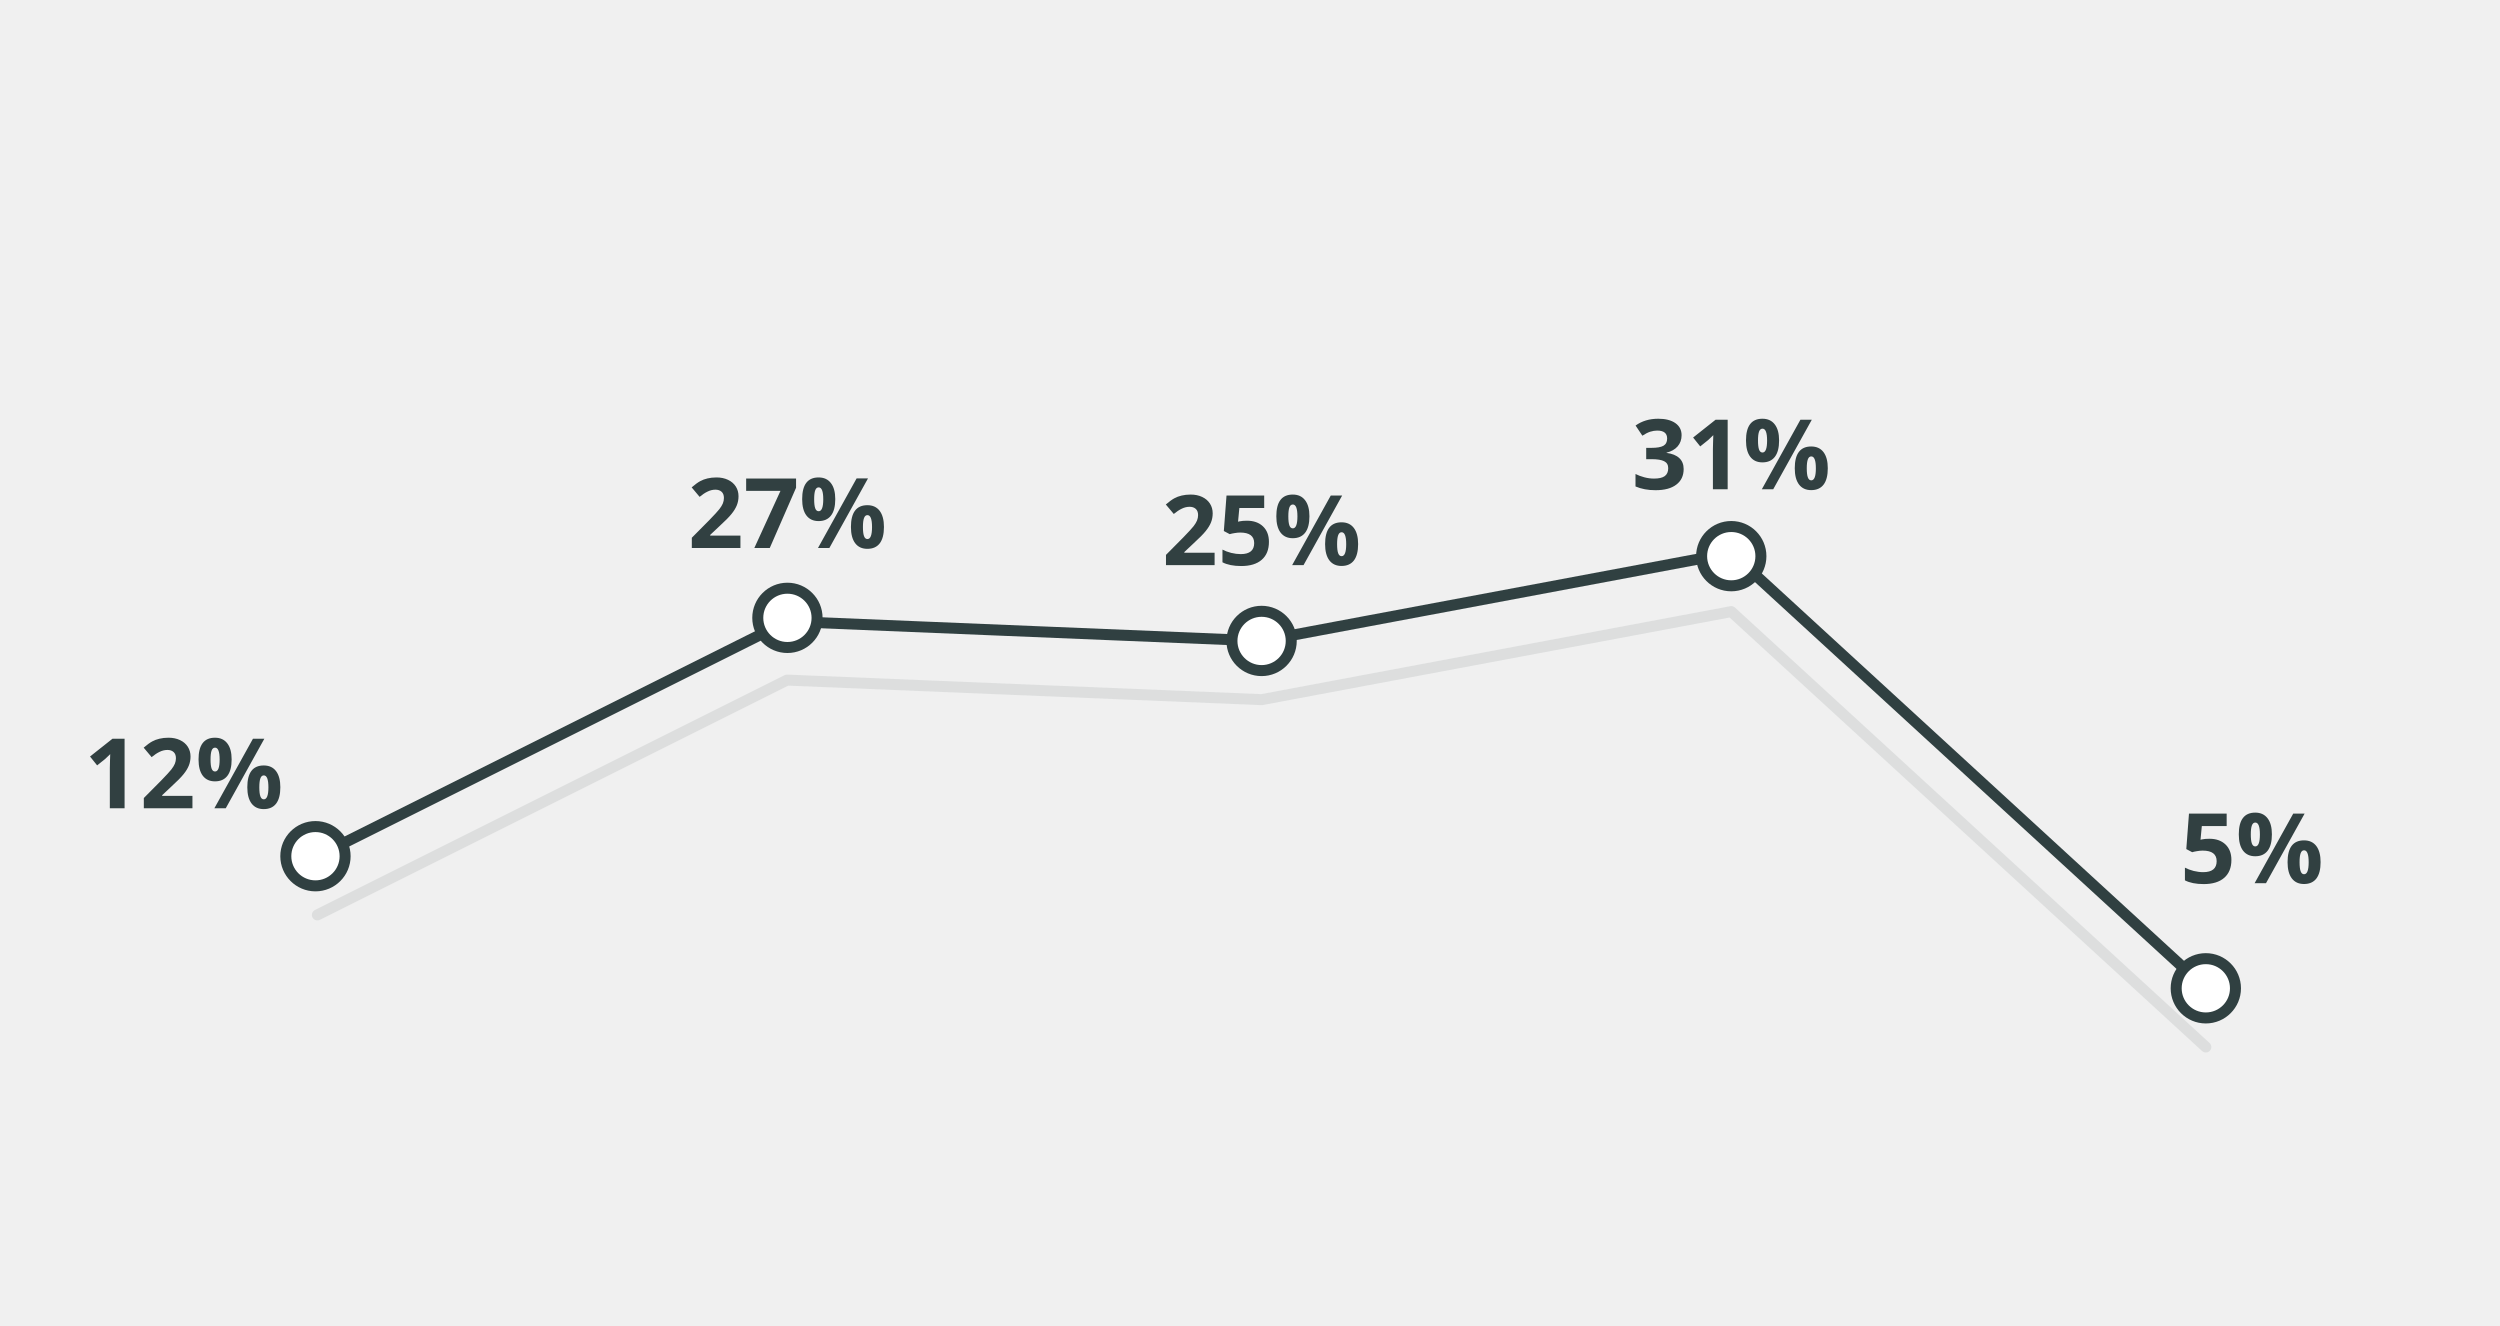
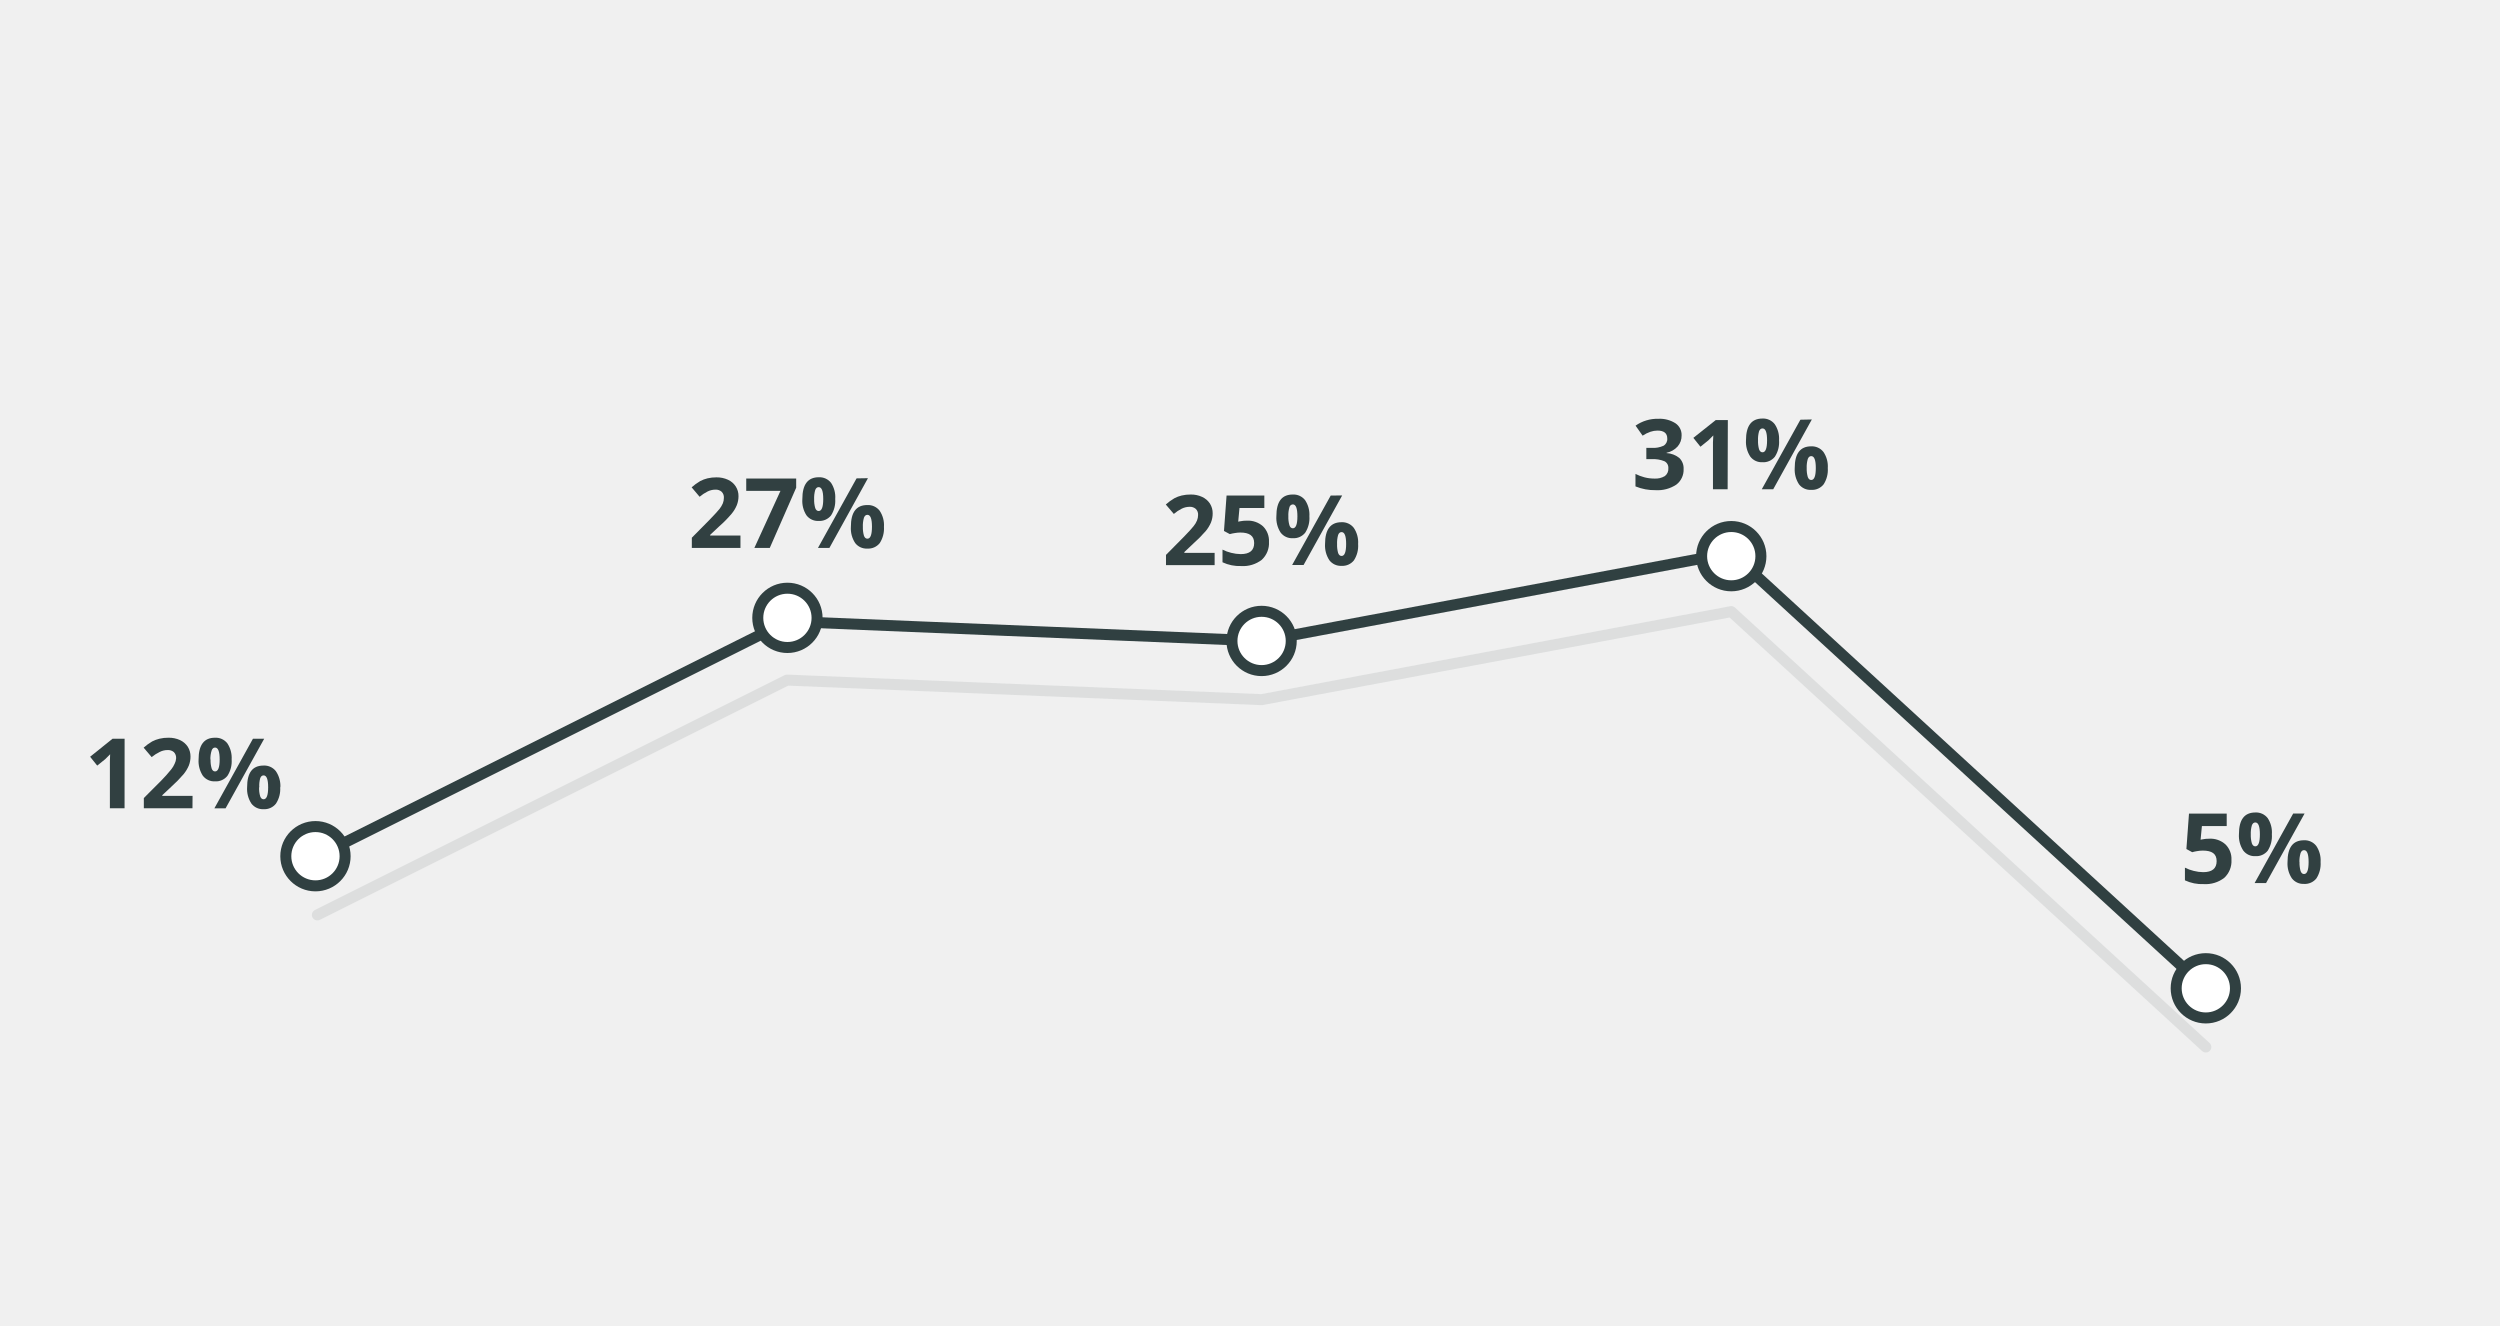
<svg xmlns="http://www.w3.org/2000/svg" id="Layer_1" data-name="Layer 1" viewBox="0 0 511 271">
  <g style="opacity: 0.1">
    <polyline points="64.87 187.01 160.87 139.01 257.87 143.01 353.87 125.01 450.87 214.01" style="fill: none;stroke: #304041;stroke-linecap: round;stroke-linejoin: round;stroke-width: 2.25px" />
  </g>
  <polyline points="64.87 175.01 160.87 127.01 257.87 131.01 353.87 113.01 450.87 202.01" style="fill: none;stroke: #304041;stroke-linecap: round;stroke-linejoin: round;stroke-width: 2.25px" />
-   <text transform="translate(17.23 165.21)" style="font-size: 19.919px;fill: #314041;font-family: OpenSans-Bold, Open Sans;font-weight: 700">12%</text>
-   <text transform="translate(140.61 112.01)" style="font-size: 19.919px;fill: #314041;font-family: OpenSans-Bold, Open Sans;font-weight: 700">27%</text>
-   <text transform="translate(237.53 115.51)" style="font-size: 19.919px;fill: #314041;font-family: OpenSans-Bold, Open Sans;font-weight: 700">25%</text>
-   <text transform="translate(333.53 100.01)" style="font-size: 19.919px;fill: #314041;font-family: OpenSans-Bold, Open Sans;font-weight: 700">31%</text>
-   <text transform="translate(445.63 180.52)" style="font-size: 19.919px;fill: #314041;font-family: OpenSans-Bold, Open Sans;font-weight: 700">5%</text>
+   <g>
+     <path d="M25.46,165.21h-3V157l0-1.35.05-1.48c-.5.5-.85.83-1,1l-1.64,1.32-1.45-1.81L23,151h2.47Z" style="fill: #314041" />
+     <path d="M39.34,165.21H29.4v-2.09L33,159.51A30,30,0,0,0,35,157.26a4.82,4.82,0,0,0,.7-1.16A2.85,2.85,0,0,0,36,155a1.65,1.65,0,0,0-.47-1.28,1.84,1.84,0,0,0-1.26-.41,3.53,3.53,0,0,0-1.61.38A8.2,8.2,0,0,0,31,154.75l-1.64-1.93a10.77,10.77,0,0,1,1.74-1.27,6.62,6.62,0,0,1,1.51-.56,7.44,7.44,0,0,1,1.83-.2,5.45,5.45,0,0,1,2.35.48,3.86,3.86,0,0,1,1.59,1.36,3.71,3.71,0,0,1,.56,2,4.89,4.89,0,0,1-.34,1.84,7.39,7.39,0,0,1-1.07,1.77A27.86,27.86,0,0,1,35,160.82l-1.83,1.72v.14h6.19Z" style="fill: #314041" />
+     <path d="M47.35,155.23a5.44,5.44,0,0,1-.87,3.36,3,3,0,0,1-2.54,1.12,2.93,2.93,0,0,1-2.48-1.15,5.46,5.46,0,0,1-.87-3.33q0-4.44,3.35-4.44a3,3,0,0,1,2.53,1.15A5.37,5.37,0,0,1,47.35,155.23Zm-4.31,0a5.65,5.65,0,0,0,.22,1.84c.14.41.38.61.7.61.62,0,.94-.82.94-2.45s-.32-2.43-.94-2.43c-.32,0-.56.2-.7.6A5.58,5.58,0,0,0,43,155.25ZM54,151l-7.89,14.22H43.82L51.7,151Zm3.27,9.92a5.41,5.41,0,0,1-.87,3.35,3,3,0,0,1-2.54,1.13,2.93,2.93,0,0,1-2.48-1.16,5.43,5.43,0,0,1-.87-3.32c0-3,1.11-4.44,3.35-4.44a3,3,0,0,1,2.53,1.15A5.37,5.37,0,0,1,57.31,160.91Zm-4.31,0a5.65,5.65,0,0,0,.22,1.84c.14.41.38.61.7.61.62,0,.93-.82.93-2.45s-.31-2.43-.93-2.43c-.32,0-.56.2-.7.6A5.58,5.58,0,0,0,53,160.93Z" style="fill: #314041" />
+   </g>
+   <g>
+     <path d="M151.35,112h-9.94v-2.09l3.57-3.61q1.58-1.64,2.07-2.25a5,5,0,0,0,.7-1.17,3,3,0,0,0,.21-1.11,1.59,1.59,0,0,0-.47-1.27,1.81,1.81,0,0,0-1.26-.42,3.65,3.65,0,0,0-1.6.38,8.18,8.18,0,0,0-1.63,1.08l-1.63-1.93a10.77,10.77,0,0,1,1.74-1.27,6.47,6.47,0,0,1,1.51-.57,7.83,7.83,0,0,1,1.83-.2,5.48,5.48,0,0,1,2.35.49,3.7,3.7,0,0,1,1.58,1.36,3.57,3.57,0,0,1,.57,2,5,5,0,0,1-.35,1.85,6.86,6.86,0,0,1-1.07,1.76,24.3,24.3,0,0,1-2.55,2.58l-1.83,1.72v.14h6.2Z" style="fill: #314041" />
+     <path d="M154.19,112l5.34-11.67h-7V97.81h10.21v1.88L157.34,112Z" style="fill: #314041" />
+     <path d="M170.72,102a5.51,5.51,0,0,1-.86,3.36,3,3,0,0,1-2.54,1.12,2.92,2.92,0,0,1-2.48-1.15A5.39,5.39,0,0,1,164,102q0-4.45,3.36-4.45a3,3,0,0,1,2.52,1.16A5.28,5.28,0,0,1,170.72,102Zm-4.31,0a5.94,5.94,0,0,0,.22,1.84c.15.41.38.61.71.61.62,0,.93-.82.93-2.45s-.31-2.43-.93-2.43c-.33,0-.56.2-.71.59A5.89,5.89,0,0,0,166.41,102.05Zm11-4.26L169.53,112h-2.34l7.89-14.22Zm3.27,9.92a5.5,5.5,0,0,1-.86,3.35,3,3,0,0,1-2.54,1.12A2.92,2.92,0,0,1,174.8,111a5.38,5.38,0,0,1-.88-3.32c0-3,1.12-4.45,3.36-4.45a3,3,0,0,1,2.52,1.16A5.28,5.28,0,0,1,180.68,107.71Zm-4.31,0a5.94,5.94,0,0,0,.22,1.84c.15.41.38.61.71.61.62,0,.93-.82.93-2.45s-.31-2.43-.93-2.43c-.33,0-.56.2-.71.59A5.89,5.89,0,0,0,176.37,107.73Z" style="fill: #314041" />
+   </g>
+   <g>
+     <path d="M248.27,115.51h-9.94v-2.09l3.57-3.61c1.06-1.09,1.75-1.84,2.07-2.26a4.47,4.47,0,0,0,.7-1.16,3,3,0,0,0,.22-1.11,1.59,1.59,0,0,0-.48-1.27,1.8,1.8,0,0,0-1.25-.42,3.66,3.66,0,0,0-1.61.38,7.86,7.86,0,0,0-1.62,1.08l-1.64-1.93a10.77,10.77,0,0,1,1.74-1.27,6.2,6.2,0,0,1,1.51-.57,7.83,7.83,0,0,1,1.83-.2,5.31,5.31,0,0,1,2.35.49,3.79,3.79,0,0,1,1.59,1.36,3.65,3.65,0,0,1,.56,2,4.94,4.94,0,0,1-.34,1.85,7.16,7.16,0,0,1-1.07,1.76,28.05,28.05,0,0,1-2.56,2.58l-1.82,1.72V113h6.19Z" style="fill: #314041" />
+     <path d="M254.87,106.42a4.6,4.6,0,0,1,3.29,1.16,4.17,4.17,0,0,1,1.22,3.17,4.62,4.62,0,0,1-1.47,3.67,6.22,6.22,0,0,1-4.2,1.28,8.25,8.25,0,0,1-3.83-.77v-2.59a7.87,7.87,0,0,0,1.78.66,8.11,8.11,0,0,0,1.94.26c1.84,0,2.75-.75,2.75-2.26s-1-2.15-2.85-2.15a6.83,6.83,0,0,0-1.13.11,8.5,8.5,0,0,0-1,.21l-1.19-.64.53-7.24h7.72v2.55h-5.08l-.26,2.79.34-.07A6.62,6.62,0,0,1,254.87,106.42Z" style="fill: #314041" />
+     <path d="M267.64,105.53a5.44,5.44,0,0,1-.86,3.36,3,3,0,0,1-2.54,1.12,2.92,2.92,0,0,1-2.48-1.15,5.46,5.46,0,0,1-.87-3.33c0-3,1.11-4.45,3.35-4.45a3,3,0,0,1,2.52,1.15A5.34,5.34,0,0,1,267.64,105.53Zm-4.3,0a5.69,5.69,0,0,0,.22,1.84c.14.41.38.61.7.61.62,0,.93-.82.93-2.45s-.31-2.43-.93-2.43a.74.74,0,0,0-.7.59A5.61,5.61,0,0,0,263.34,105.55Zm11-4.26-7.89,14.22h-2.34L272,101.29Zm3.26,9.92a5.43,5.43,0,0,1-.86,3.35,3,3,0,0,1-2.54,1.12,2.92,2.92,0,0,1-2.48-1.15,5.45,5.45,0,0,1-.88-3.32q0-4.45,3.36-4.45a3,3,0,0,1,2.52,1.16A5.28,5.28,0,0,1,277.6,111.21Zm-4.3,0a6,6,0,0,0,.21,1.84c.15.4.39.61.71.61.62,0,.93-.82.93-2.45s-.31-2.43-.93-2.43c-.32,0-.56.19-.71.59A6,6,0,0,0,273.3,111.23Z" style="fill: #314041" />
+   </g>
+   <g>
+     <path d="M343.72,89a3.32,3.32,0,0,1-.81,2.26,4.18,4.18,0,0,1-2.27,1.29v.06a4.54,4.54,0,0,1,2.61,1,2.93,2.93,0,0,1,.88,2.24,3.8,3.8,0,0,1-1.48,3.2,6.89,6.89,0,0,1-4.25,1.14,10.35,10.35,0,0,1-4.11-.77V96.87a9.55,9.55,0,0,0,1.82.69,7.9,7.9,0,0,0,2,.26,3.76,3.76,0,0,0,2.19-.51,1.84,1.84,0,0,0,.71-1.62,1.47,1.47,0,0,0-.81-1.42,6.06,6.06,0,0,0-2.61-.42h-1.08v-2.3h1.1a5.1,5.1,0,0,0,2.42-.44,1.57,1.57,0,0,0,.76-1.48c0-1.08-.68-1.62-2-1.62a4.52,4.52,0,0,0-1.43.24,6.84,6.84,0,0,0-1.61.8L334.31,87a7.75,7.75,0,0,1,4.64-1.4,6,6,0,0,1,3.49.9A2.86,2.86,0,0,1,343.72,89Z" style="fill: #314041" />
+     <path d="M353.13,100h-3V91.78l0-1.35L350.2,89c-.5.5-.84.82-1,1l-1.63,1.31-1.45-1.81,4.58-3.64h2.47Z" style="fill: #314041" />
+     <path d="M363.64,90a5.44,5.44,0,0,1-.86,3.36,3,3,0,0,1-2.54,1.12,2.92,2.92,0,0,1-2.48-1.15,5.46,5.46,0,0,1-.88-3.33q0-4.45,3.36-4.45a3,3,0,0,1,2.52,1.16A5.28,5.28,0,0,1,363.64,90Zm-4.3,0a6,6,0,0,0,.21,1.84c.15.41.39.61.71.61.62,0,.93-.82.93-2.45s-.31-2.43-.93-2.43c-.32,0-.56.19-.71.59A6,6,0,0,0,359.34,90.05Zm11-4.26L362.45,100h-2.34L368,85.79Zm3.26,9.92a5.43,5.43,0,0,1-.86,3.35,3,3,0,0,1-2.54,1.12A2.92,2.92,0,0,1,367.72,99a5.45,5.45,0,0,1-.88-3.32q0-4.45,3.36-4.45a3,3,0,0,1,2.52,1.16A5.28,5.28,0,0,1,373.6,95.71Zm-4.31,0a5.94,5.94,0,0,0,.22,1.84c.15.4.38.61.71.61.62,0,.93-.82.93-2.45s-.31-2.43-.93-2.43c-.33,0-.56.2-.71.59A5.89,5.89,0,0,0,369.29,95.73Z" style="fill: #314041" />
+   </g>
+   <g>
+     <path d="M451.6,171.43a4.56,4.56,0,0,1,3.28,1.16,4.14,4.14,0,0,1,1.23,3.17,4.62,4.62,0,0,1-1.47,3.67,6.22,6.22,0,0,1-4.2,1.28,8.17,8.17,0,0,1-3.84-.77v-2.59a8.14,8.14,0,0,0,1.79.66,8,8,0,0,0,1.94.26c1.83,0,2.75-.75,2.75-2.26s-.95-2.15-2.85-2.15a7,7,0,0,0-1.14.11,6.86,6.86,0,0,0-1,.22l-1.19-.65.53-7.24h7.71v2.55h-5.07l-.27,2.79.34-.07A6.78,6.78,0,0,1,451.6,171.43Z" style="fill: #314041" />
+     <path d="M464.37,170.54a5.51,5.51,0,0,1-.86,3.36A3,3,0,0,1,461,175a2.92,2.92,0,0,1-2.48-1.15,5.46,5.46,0,0,1-.88-3.33c0-3,1.12-4.45,3.36-4.45a3,3,0,0,1,2.52,1.16A5.28,5.28,0,0,1,464.37,170.54Zm-4.31,0a5.94,5.94,0,0,0,.22,1.84c.15.41.38.61.71.61.62,0,.93-.82.93-2.45s-.31-2.43-.93-2.43c-.33,0-.56.2-.71.59A5.89,5.89,0,0,0,460.06,170.56Zm11-4.26-7.88,14.22h-2.34l7.89-14.22Zm3.27,9.92a5.5,5.5,0,0,1-.86,3.35,3,3,0,0,1-2.54,1.12,2.92,2.92,0,0,1-2.48-1.15,5.38,5.38,0,0,1-.88-3.32c0-3,1.12-4.45,3.36-4.45a3,3,0,0,1,2.52,1.16A5.28,5.28,0,0,1,474.33,176.22Zm-4.31,0a5.94,5.94,0,0,0,.22,1.84c.15.41.38.61.71.61.62,0,.93-.82.93-2.45s-.31-2.43-.93-2.43c-.33,0-.56.2-.71.59A5.89,5.89,0,0,0,470,176.24Z" style="fill: #314041" />
+   </g>
  <circle cx="64.48" cy="175.01" r="6.06" style="fill: #fff;stroke: #304041;stroke-linecap: round;stroke-linejoin: round;stroke-width: 2.25px" />
  <circle cx="160.95" cy="126.29" r="6.06" style="fill: #fff;stroke: #304041;stroke-linecap: round;stroke-linejoin: round;stroke-width: 2.25px" />
  <circle cx="257.87" cy="131.01" r="6.06" style="fill: #fff;stroke: #304041;stroke-linecap: round;stroke-linejoin: round;stroke-width: 2.25px" />
  <circle cx="353.87" cy="113.68" r="6.06" style="fill: #fff;stroke: #304041;stroke-linecap: round;stroke-linejoin: round;stroke-width: 2.25px" />
  <circle cx="450.87" cy="202.01" r="6.06" style="fill: #fff;stroke: #304041;stroke-linecap: round;stroke-linejoin: round;stroke-width: 2.25px" />
</svg>
